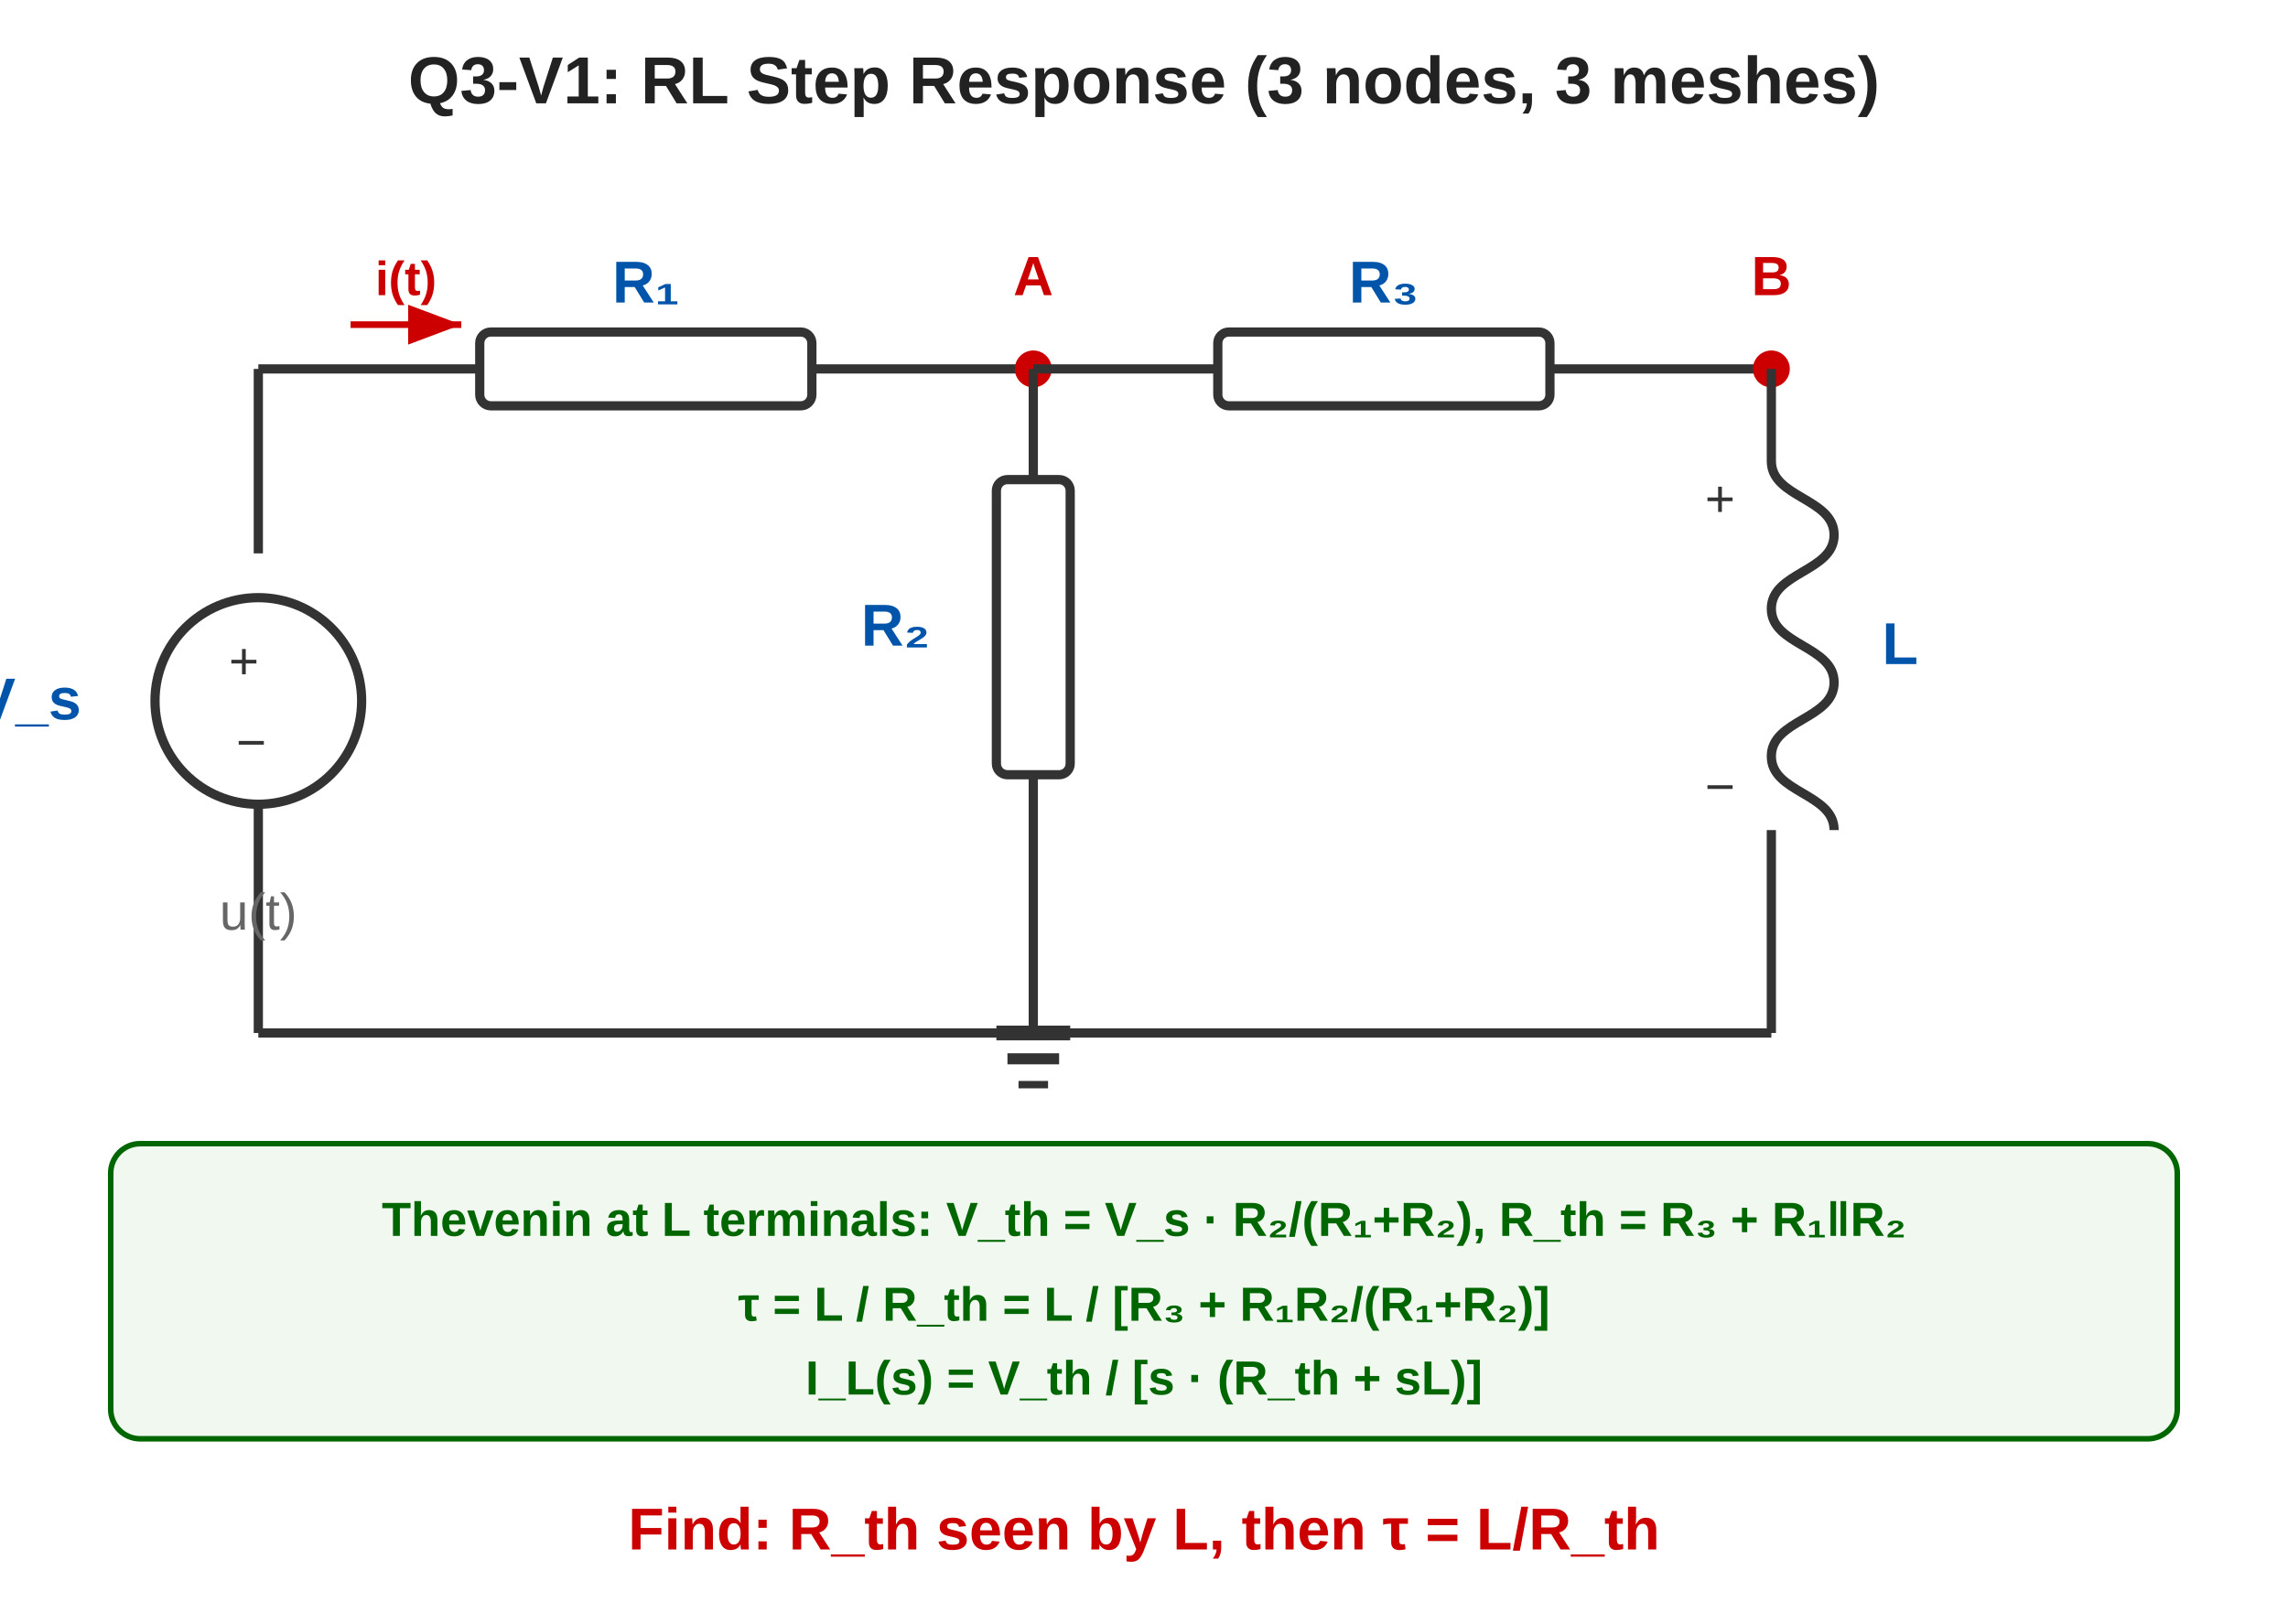
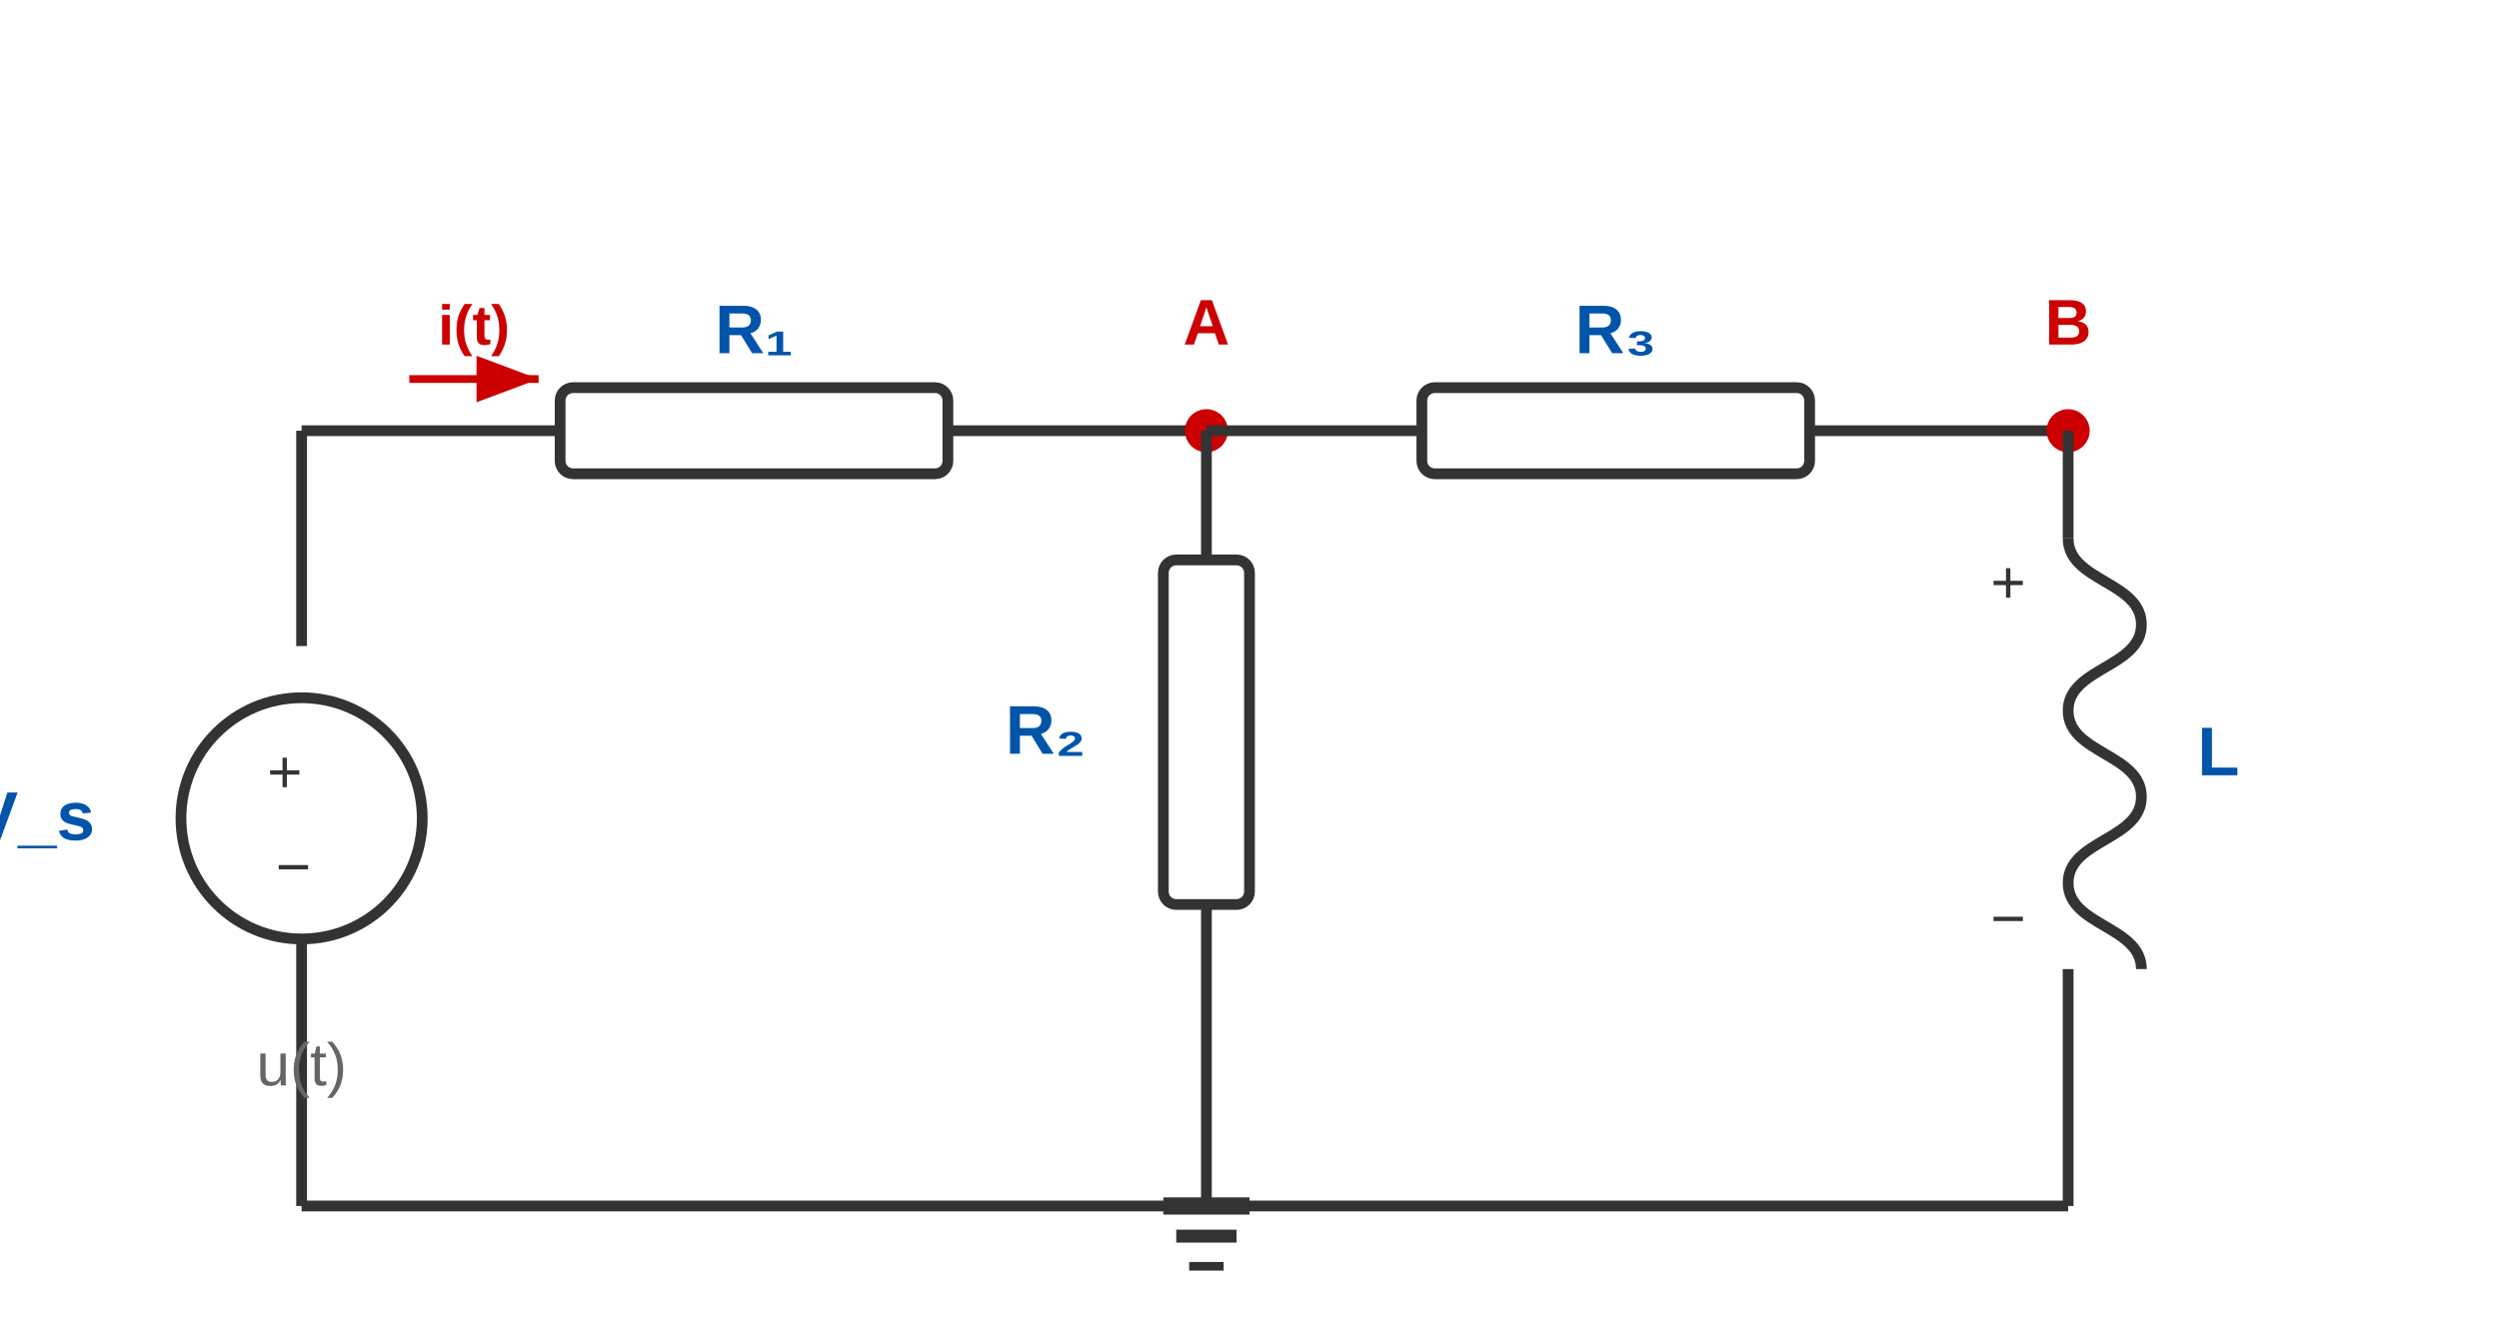
- <svg xmlns="http://www.w3.org/2000/svg" viewBox="0 0 620 440" preserveAspectRatio="xMidYMid meet" role="img" aria-label="Q3 Variant 1: RL step response with resistor network — Vs drives R1 to node A, R2 shunt to ground, R3 series to node B, inductor L to ground">
+ <svg xmlns="http://www.w3.org/2000/svg" viewBox="0 0 580 310" preserveAspectRatio="xMidYMid meet" role="img" aria-label="First-order circuit with voltage source, three resistors, and inductor">
  <style>
    text { font-family: 'Segoe UI', Arial, Helvetica, sans-serif; }
-     .title { font-size: 18px; font-weight: bold; fill: #222; }
    .comp-label { font-size: 16px; font-weight: bold; fill: #0055aa; }
    .annotation { font-size: 14px; fill: #666; }
    .polarity { font-size: 14px; fill: #333; }
    .wire { stroke: #333; stroke-width: 2.5; fill: none; }
    .component { stroke: #333; stroke-width: 2.5; fill: none; }
    .ref-dir { stroke: #cc0000; stroke-width: 1.8; fill: none; }
    .node-dot { fill: #cc0000; stroke: none; }
    .node-label { font-size: 15px; fill: #cc0000; font-weight: bold; }
-     .find-text { font-size: 16px; fill: #cc0000; font-weight: bold; }
-     .sdomain { font-size: 13px; fill: #006600; font-weight: bold; }
  </style>
  <defs>
    <marker id="cur-q3v1" markerWidth="8" markerHeight="6" refX="8" refY="3" orient="auto">
      <polygon points="0 0, 8 3, 0 6" fill="#cc0000" />
    </marker>
  </defs>
-   <text x="310" y="28" text-anchor="middle" class="title">Q3-V1: RL Step Response (3 nodes, 3 meshes)</text>
  <line x1="70" y1="100" x2="130" y2="100" class="wire" />
  <rect x="130" y="90" width="90" height="20" class="component" rx="3" />
  <text x="175" y="82" text-anchor="middle" class="comp-label">R₁</text>
  <line x1="220" y1="100" x2="280" y2="100" class="wire" />
  <circle cx="280" cy="100" r="5" class="node-dot" />
  <text x="280" y="80" text-anchor="middle" class="node-label">A</text>
  <line x1="280" y1="100" x2="330" y2="100" class="wire" />
  <rect x="330" y="90" width="90" height="20" class="component" rx="3" />
  <text x="375" y="82" text-anchor="middle" class="comp-label">R₃</text>
  <line x1="420" y1="100" x2="480" y2="100" class="wire" />
  <circle cx="480" cy="100" r="5" class="node-dot" />
  <text x="480" y="80" text-anchor="middle" class="node-label">B</text>
  <line x1="280" y1="100" x2="280" y2="130" class="wire" />
  <rect x="270" y="130" width="20" height="80" class="component" rx="3" />
  <text x="252" y="175" text-anchor="end" class="comp-label">R₂</text>
  <line x1="280" y1="210" x2="280" y2="280" class="wire" />
  <line x1="480" y1="100" x2="480" y2="125" class="wire" />
  <path d="M 480,125 C 480,135 497,135 497,145 C 497,155 480,155 480,165 C 480,175 497,175 497,185 C 497,195 480,195 480,205 C 480,215 497,215 497,225" class="component" fill="none" />
  <text x="510" y="180" class="comp-label">L</text>
  <line x1="480" y1="225" x2="480" y2="280" class="wire" />
  <text x="462" y="140" class="polarity">+</text>
  <text x="462" y="218" class="polarity">−</text>
  <line x1="70" y1="280" x2="480" y2="280" class="wire" />
  <line x1="70" y1="100" x2="70" y2="150" class="wire" />
  <circle cx="70" cy="190" r="28" class="component" />
  <text x="62" y="184" class="polarity">+</text>
  <text x="64" y="206" class="polarity">−</text>
  <text x="22" y="195" text-anchor="end" class="comp-label">V_s</text>
  <line x1="70" y1="218" x2="70" y2="280" class="wire" />
  <text x="70" y="252" text-anchor="middle" class="annotation">u(t)</text>
  <line x1="95" y1="88" x2="125" y2="88" class="ref-dir" marker-end="url(#cur-q3v1)" />
  <text x="110" y="80" text-anchor="middle" style="font-size:13px; fill:#cc0000; font-weight:bold;">i(t)</text>
  <line x1="270" y1="280" x2="290" y2="280" stroke="#333" stroke-width="4" />
  <line x1="273" y1="287" x2="287" y2="287" stroke="#333" stroke-width="3" />
  <line x1="276" y1="294" x2="284" y2="294" stroke="#333" stroke-width="2" />
-   <rect x="30" y="310" width="560" height="80" rx="8" fill="#f0f8f0" stroke="#006600" stroke-width="1.5" />
-   <text x="310" y="335" text-anchor="middle" class="sdomain">Thevenin at L terminals: V_th = V_s · R₂/(R₁+R₂),  R_th = R₃ + R₁‖R₂</text>
-   <text x="310" y="358" text-anchor="middle" class="sdomain">τ = L / R_th = L / [R₃ + R₁R₂/(R₁+R₂)]</text>
-   <text x="310" y="378" text-anchor="middle" class="sdomain">I_L(s) = V_th / [s · (R_th + sL)]</text>
-   <text x="310" y="420" text-anchor="middle" class="find-text">Find: R_th seen by L, then τ = L/R_th</text>
</svg>
